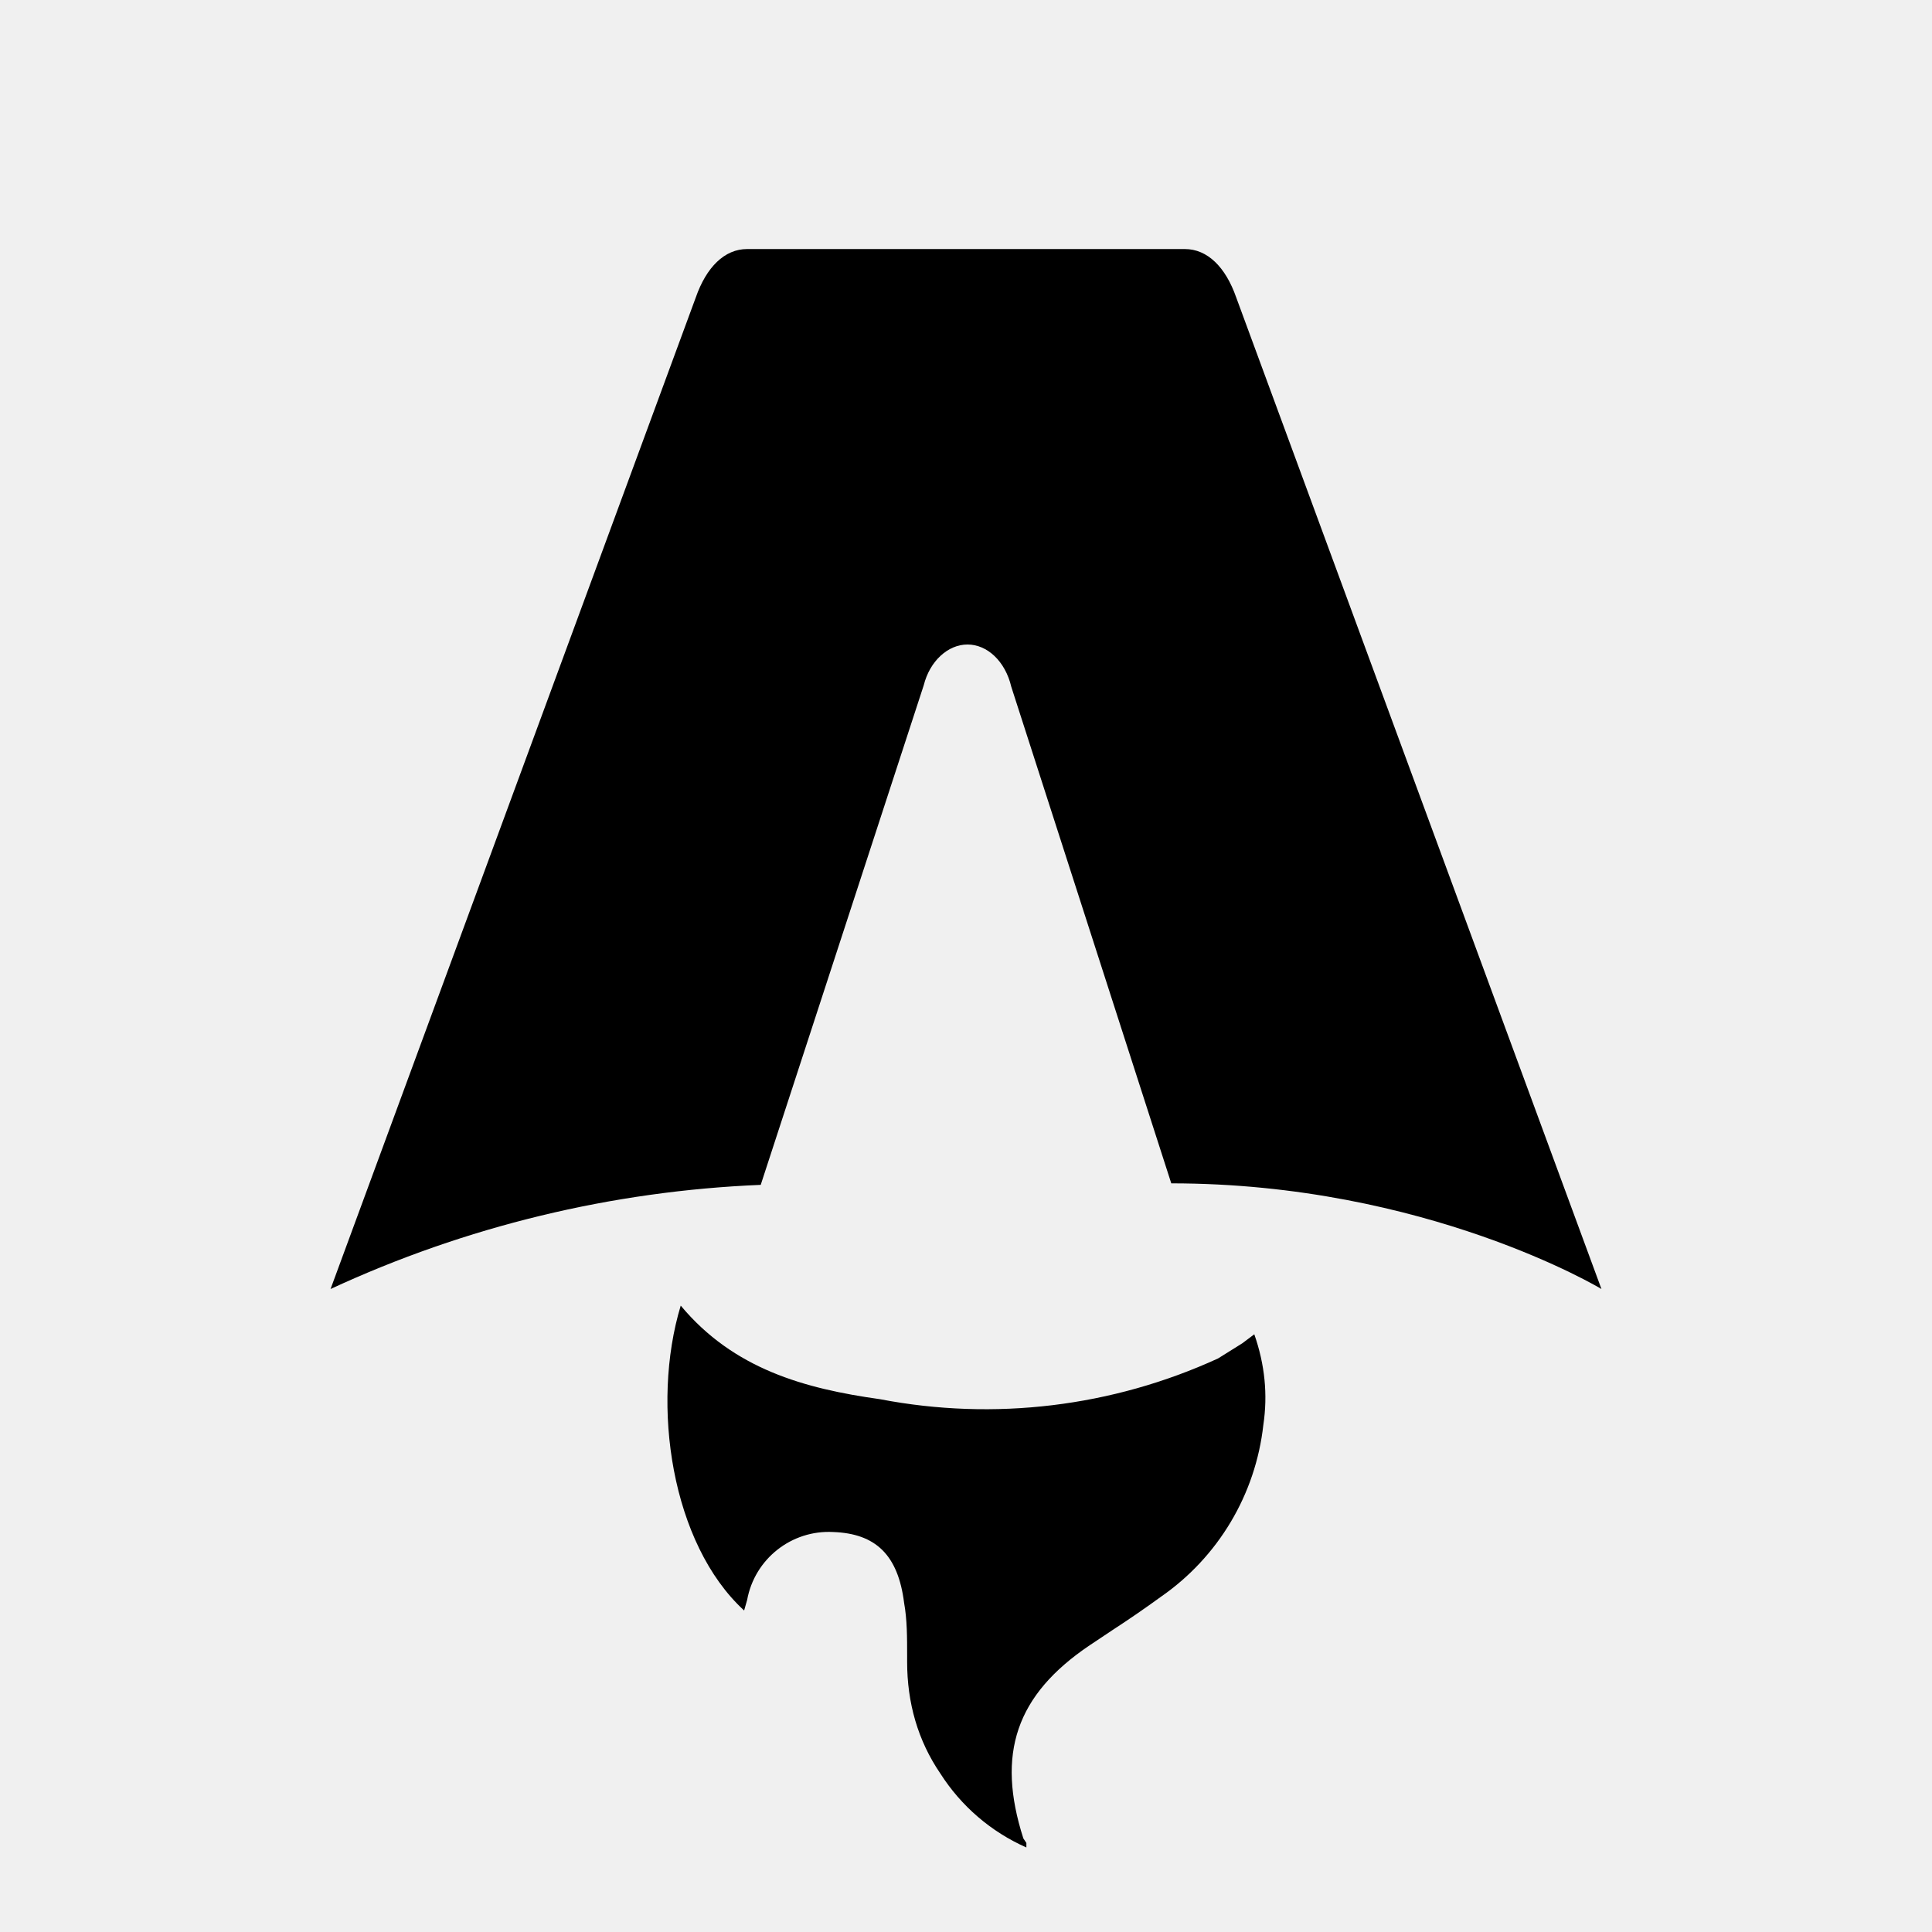
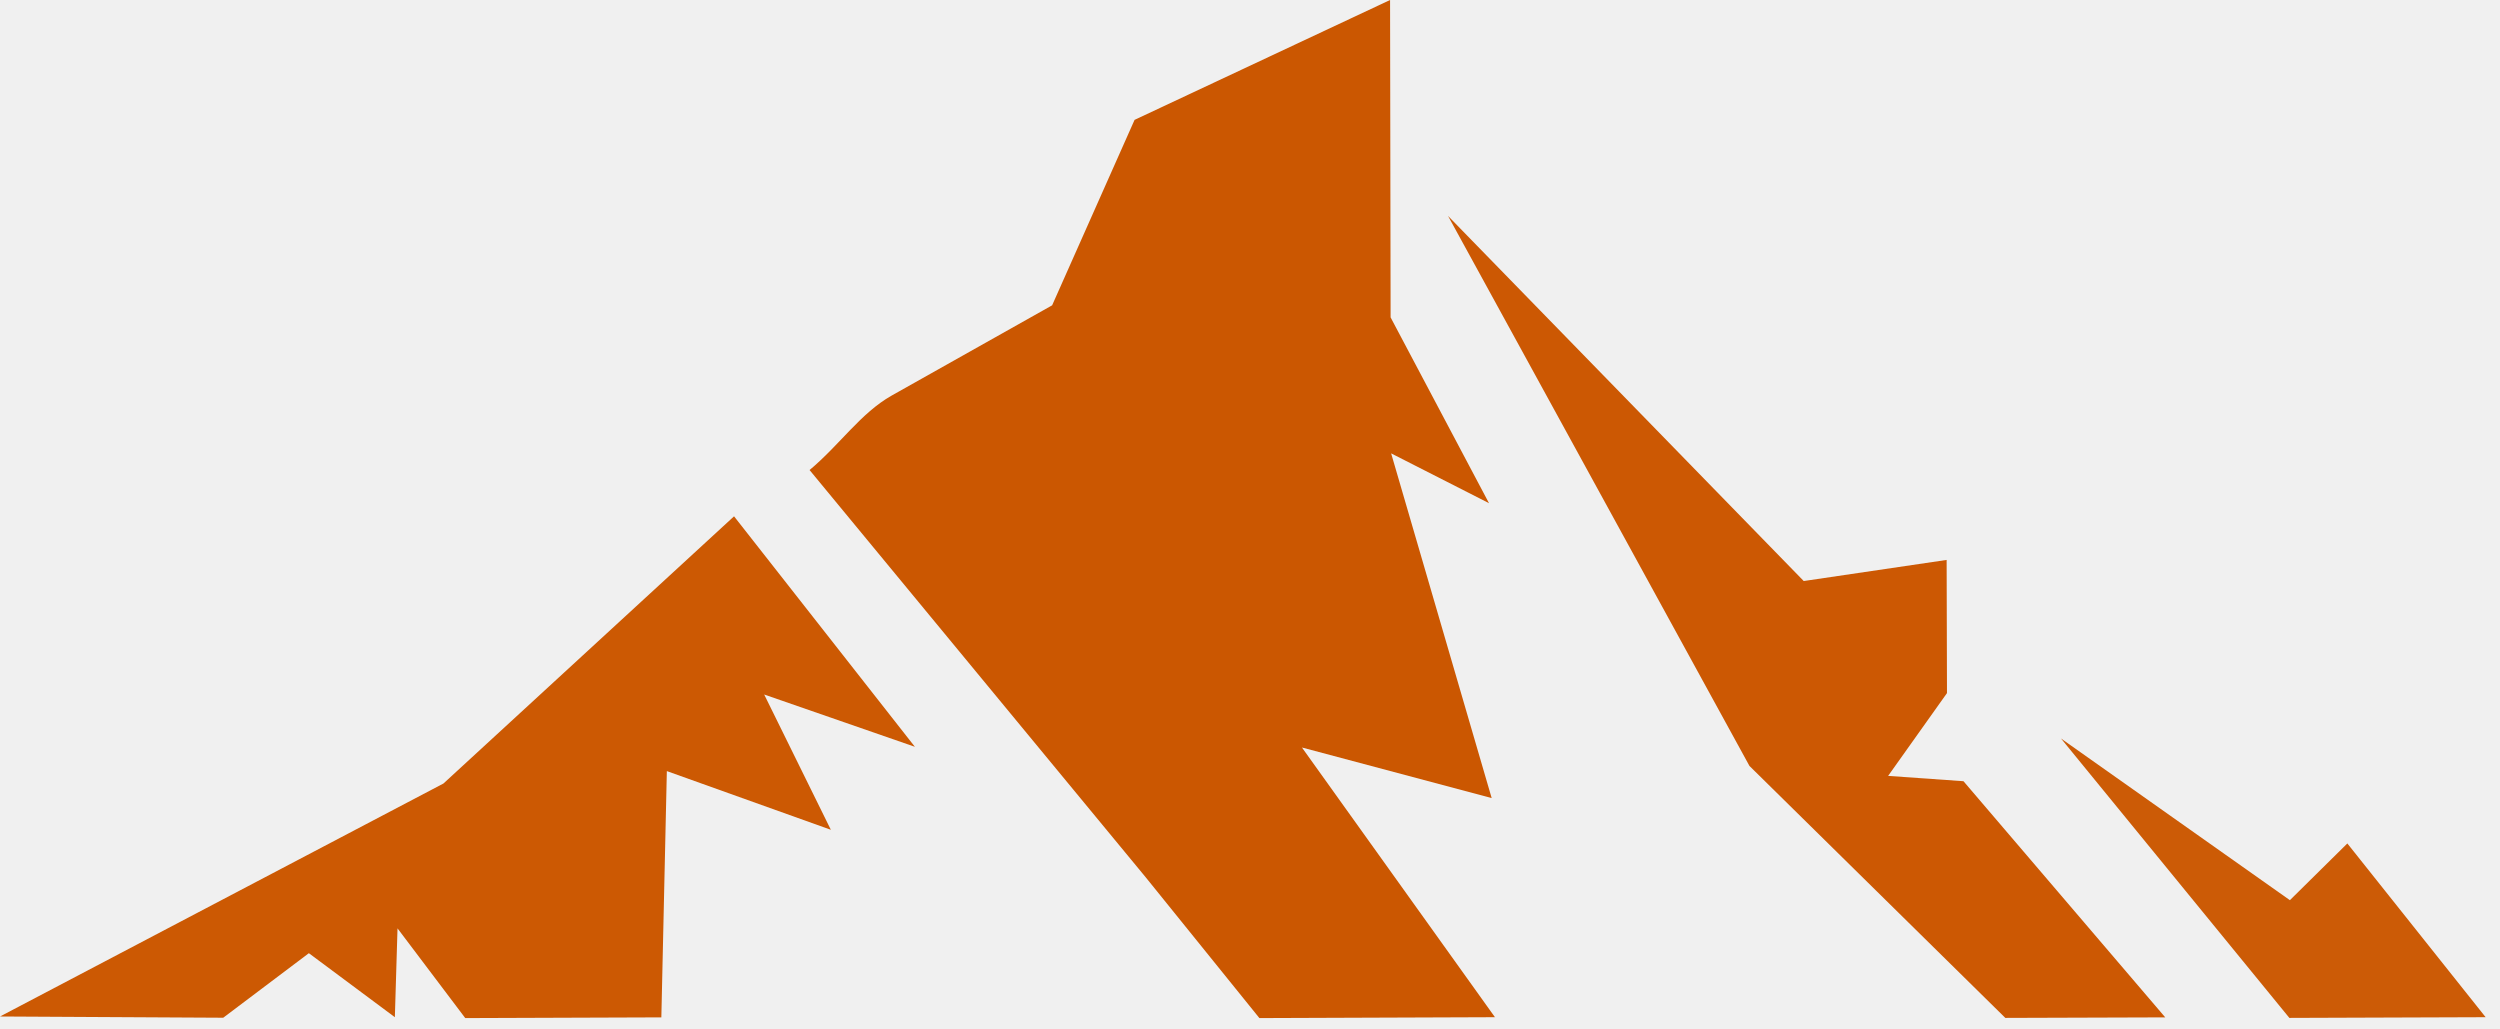
- <svg xmlns="http://www.w3.org/2000/svg" fill="none" viewBox="0 0 128 128">
-   <path d="M50.4 78.5a75.1 75.1 0 0 0-28.5 6.9l24.2-65.7c.7-2 1.9-3.2 3.4-3.2h29c1.5 0 2.7 1.2 3.4 3.2l24.2 65.7s-11.6-7-28.5-7L67 45.5c-.4-1.7-1.6-2.8-2.9-2.8-1.3 0-2.5 1.1-2.9 2.7L50.4 78.5Zm-1.1 28.2Zm-4.2-20.2c-2 6.6-.6 15.8 4.2 20.2a17.5 17.5 0 0 1 .2-.7 5.5 5.5 0 0 1 5.7-4.5c2.8.1 4.3 1.5 4.7 4.7.2 1.1.2 2.3.2 3.5v.4c0 2.7.7 5.2 2.2 7.4a13 13 0 0 0 5.7 4.9v-.3l-.2-.3c-1.8-5.6-.5-9.5 4.4-12.8l1.5-1a73 73 0 0 0 3.2-2.2 16 16 0 0 0 6.8-11.4c.3-2 .1-4-.6-6l-.8.6-1.6 1a37 37 0 0 1-22.4 2.7c-5-.7-9.7-2-13.2-6.2Z" />
-   <style>
-         path { fill: #000; }
-         @media (prefers-color-scheme: dark) {
-             path { fill: #FFF; }
-         }
-     </style>
+ <svg xmlns="http://www.w3.org/2000/svg" width="141" height="58" viewBox="0 0 141 58" fill="none">
+   <path d="M84.32 57.37L71.03 57.42L64.61 49.47L45.66 26.51C47.36 25.09 48.54 23.3 50.29 22.31L59.34 17.22L63.99 6.76L78.4 0L78.43 17.9L83.98 28.38L78.46 25.57L84.13 45.01L73.43 42.16L84.33 57.39L84.32 57.37Z" fill="#CB5701" />
+   <path d="M26.24 57.42L22.42 52.36L22.27 57.37L17.42 53.76L12.59 57.4L0 57.33L25.01 44.19L41.4 29.12L51.6 42.12L43.1 39.17L46.86 46.8L37.61 43.49L37.3 57.38L26.24 57.42Z" fill="#CC5903" />
+   <path d="M106.49 43.76L110.74 44.06L122.12 57.38L113.1 57.41L98.67 43.2L81.67 12.18L101.73 32.77L109.79 31.58L109.81 39.09L106.49 43.76Z" fill="#CC5803" />
+   <path d="M132.39 47.57L140.19 57.37L129.12 57.41L116.24 41.65L129.15 50.77L132.39 47.57Z" fill="#CC5B06" />
</svg>
